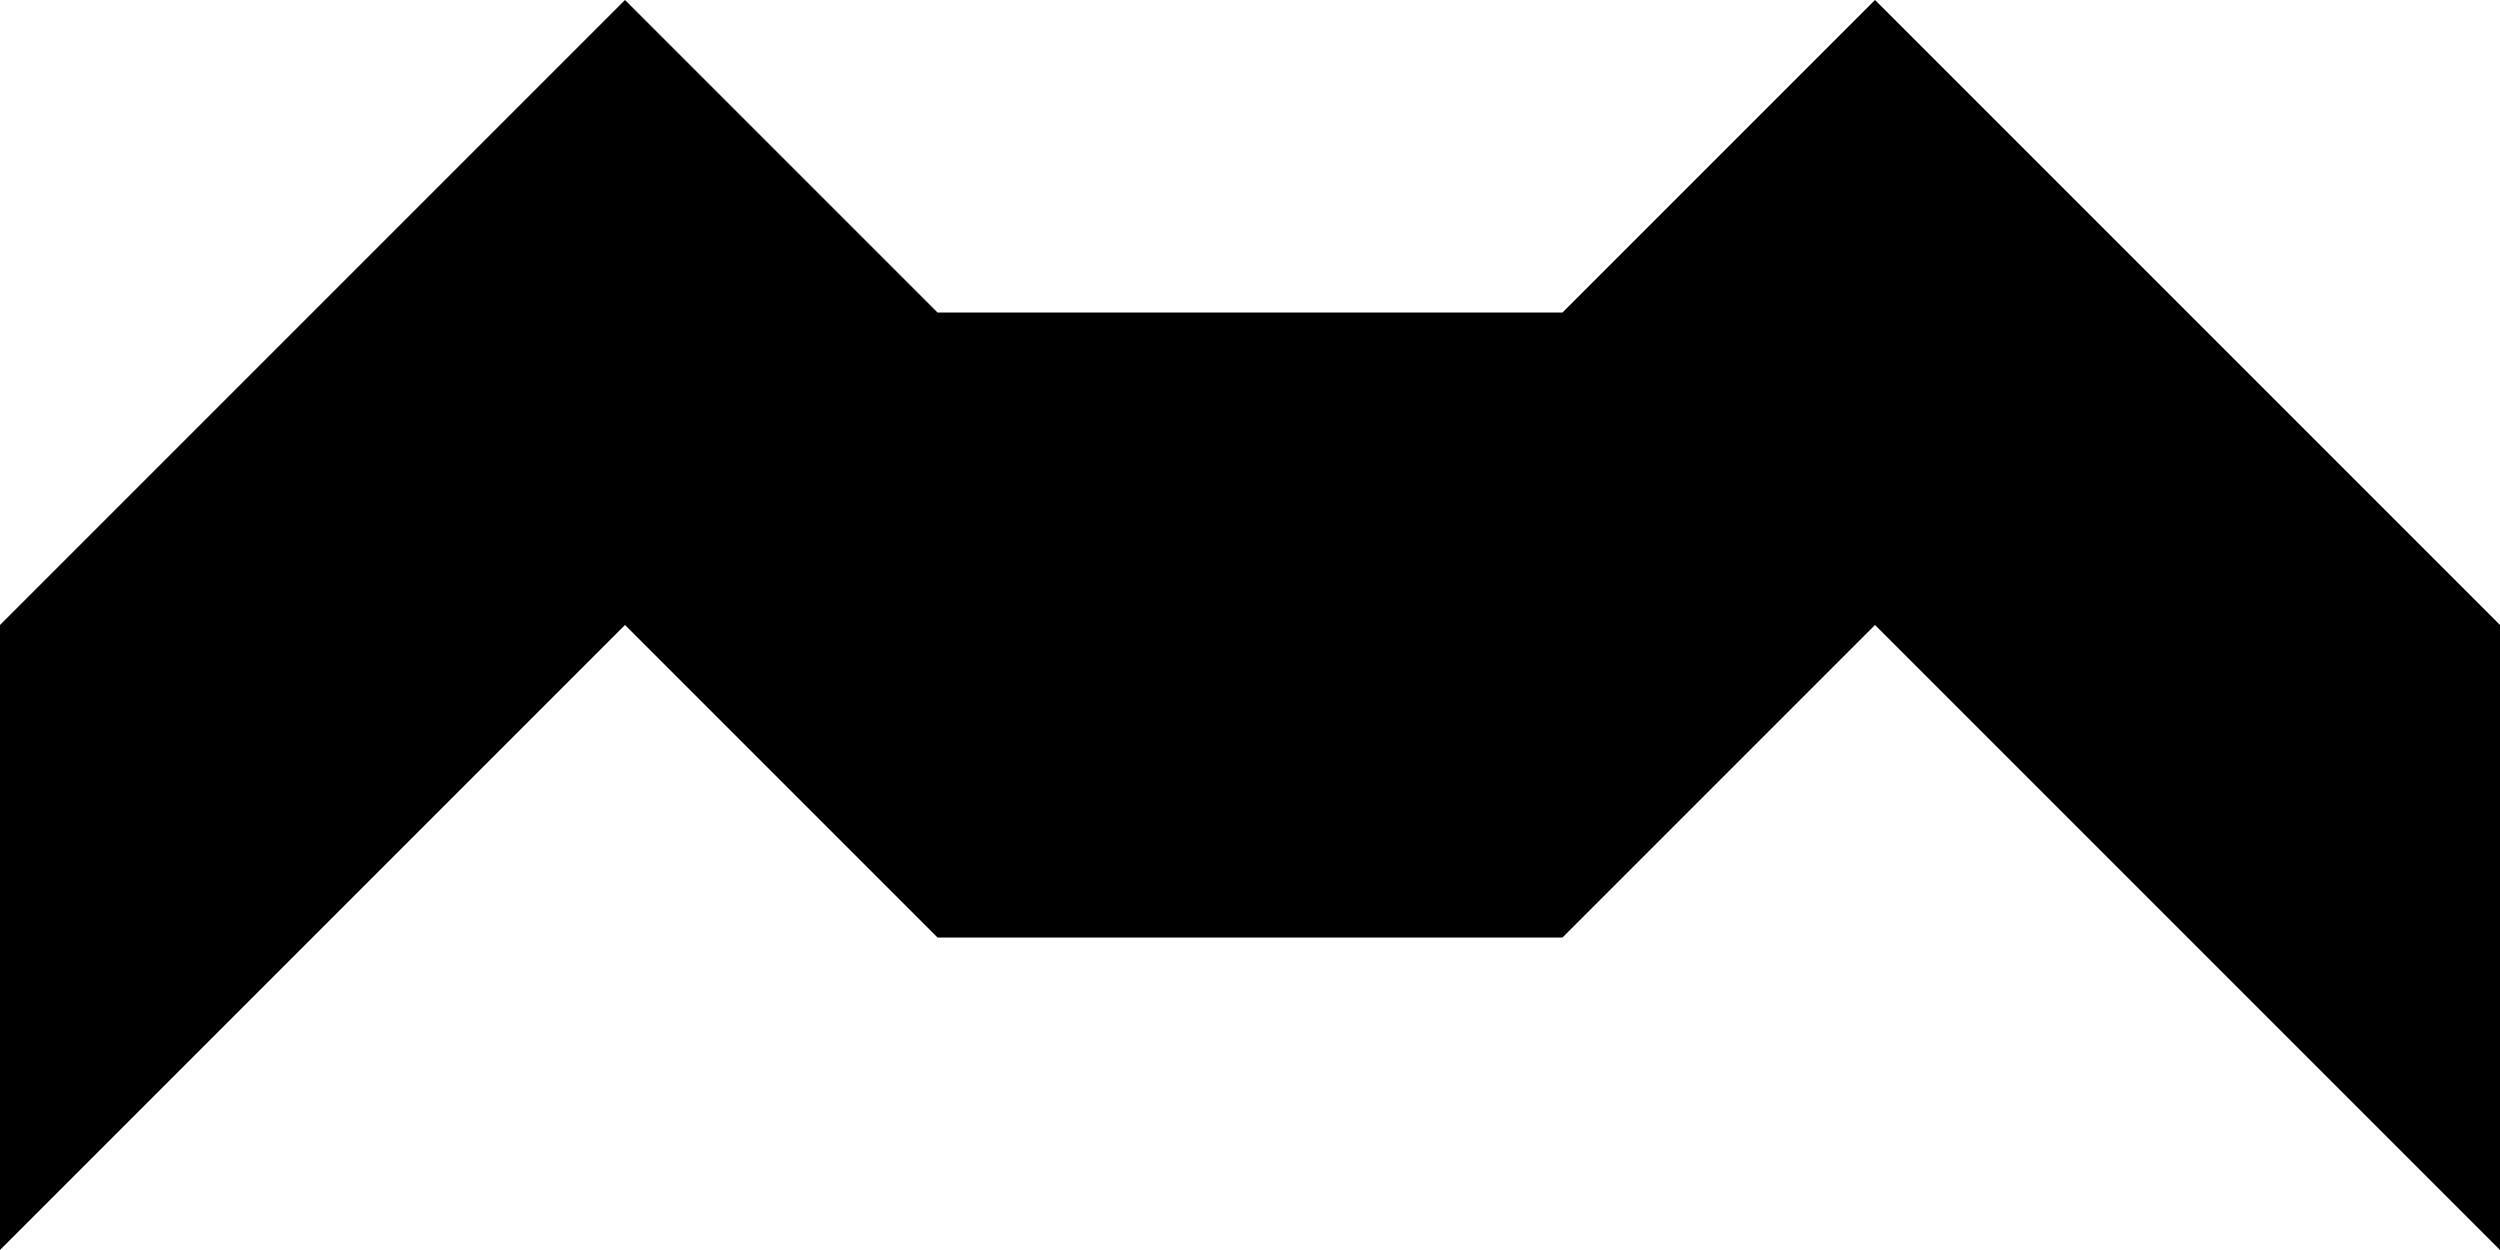
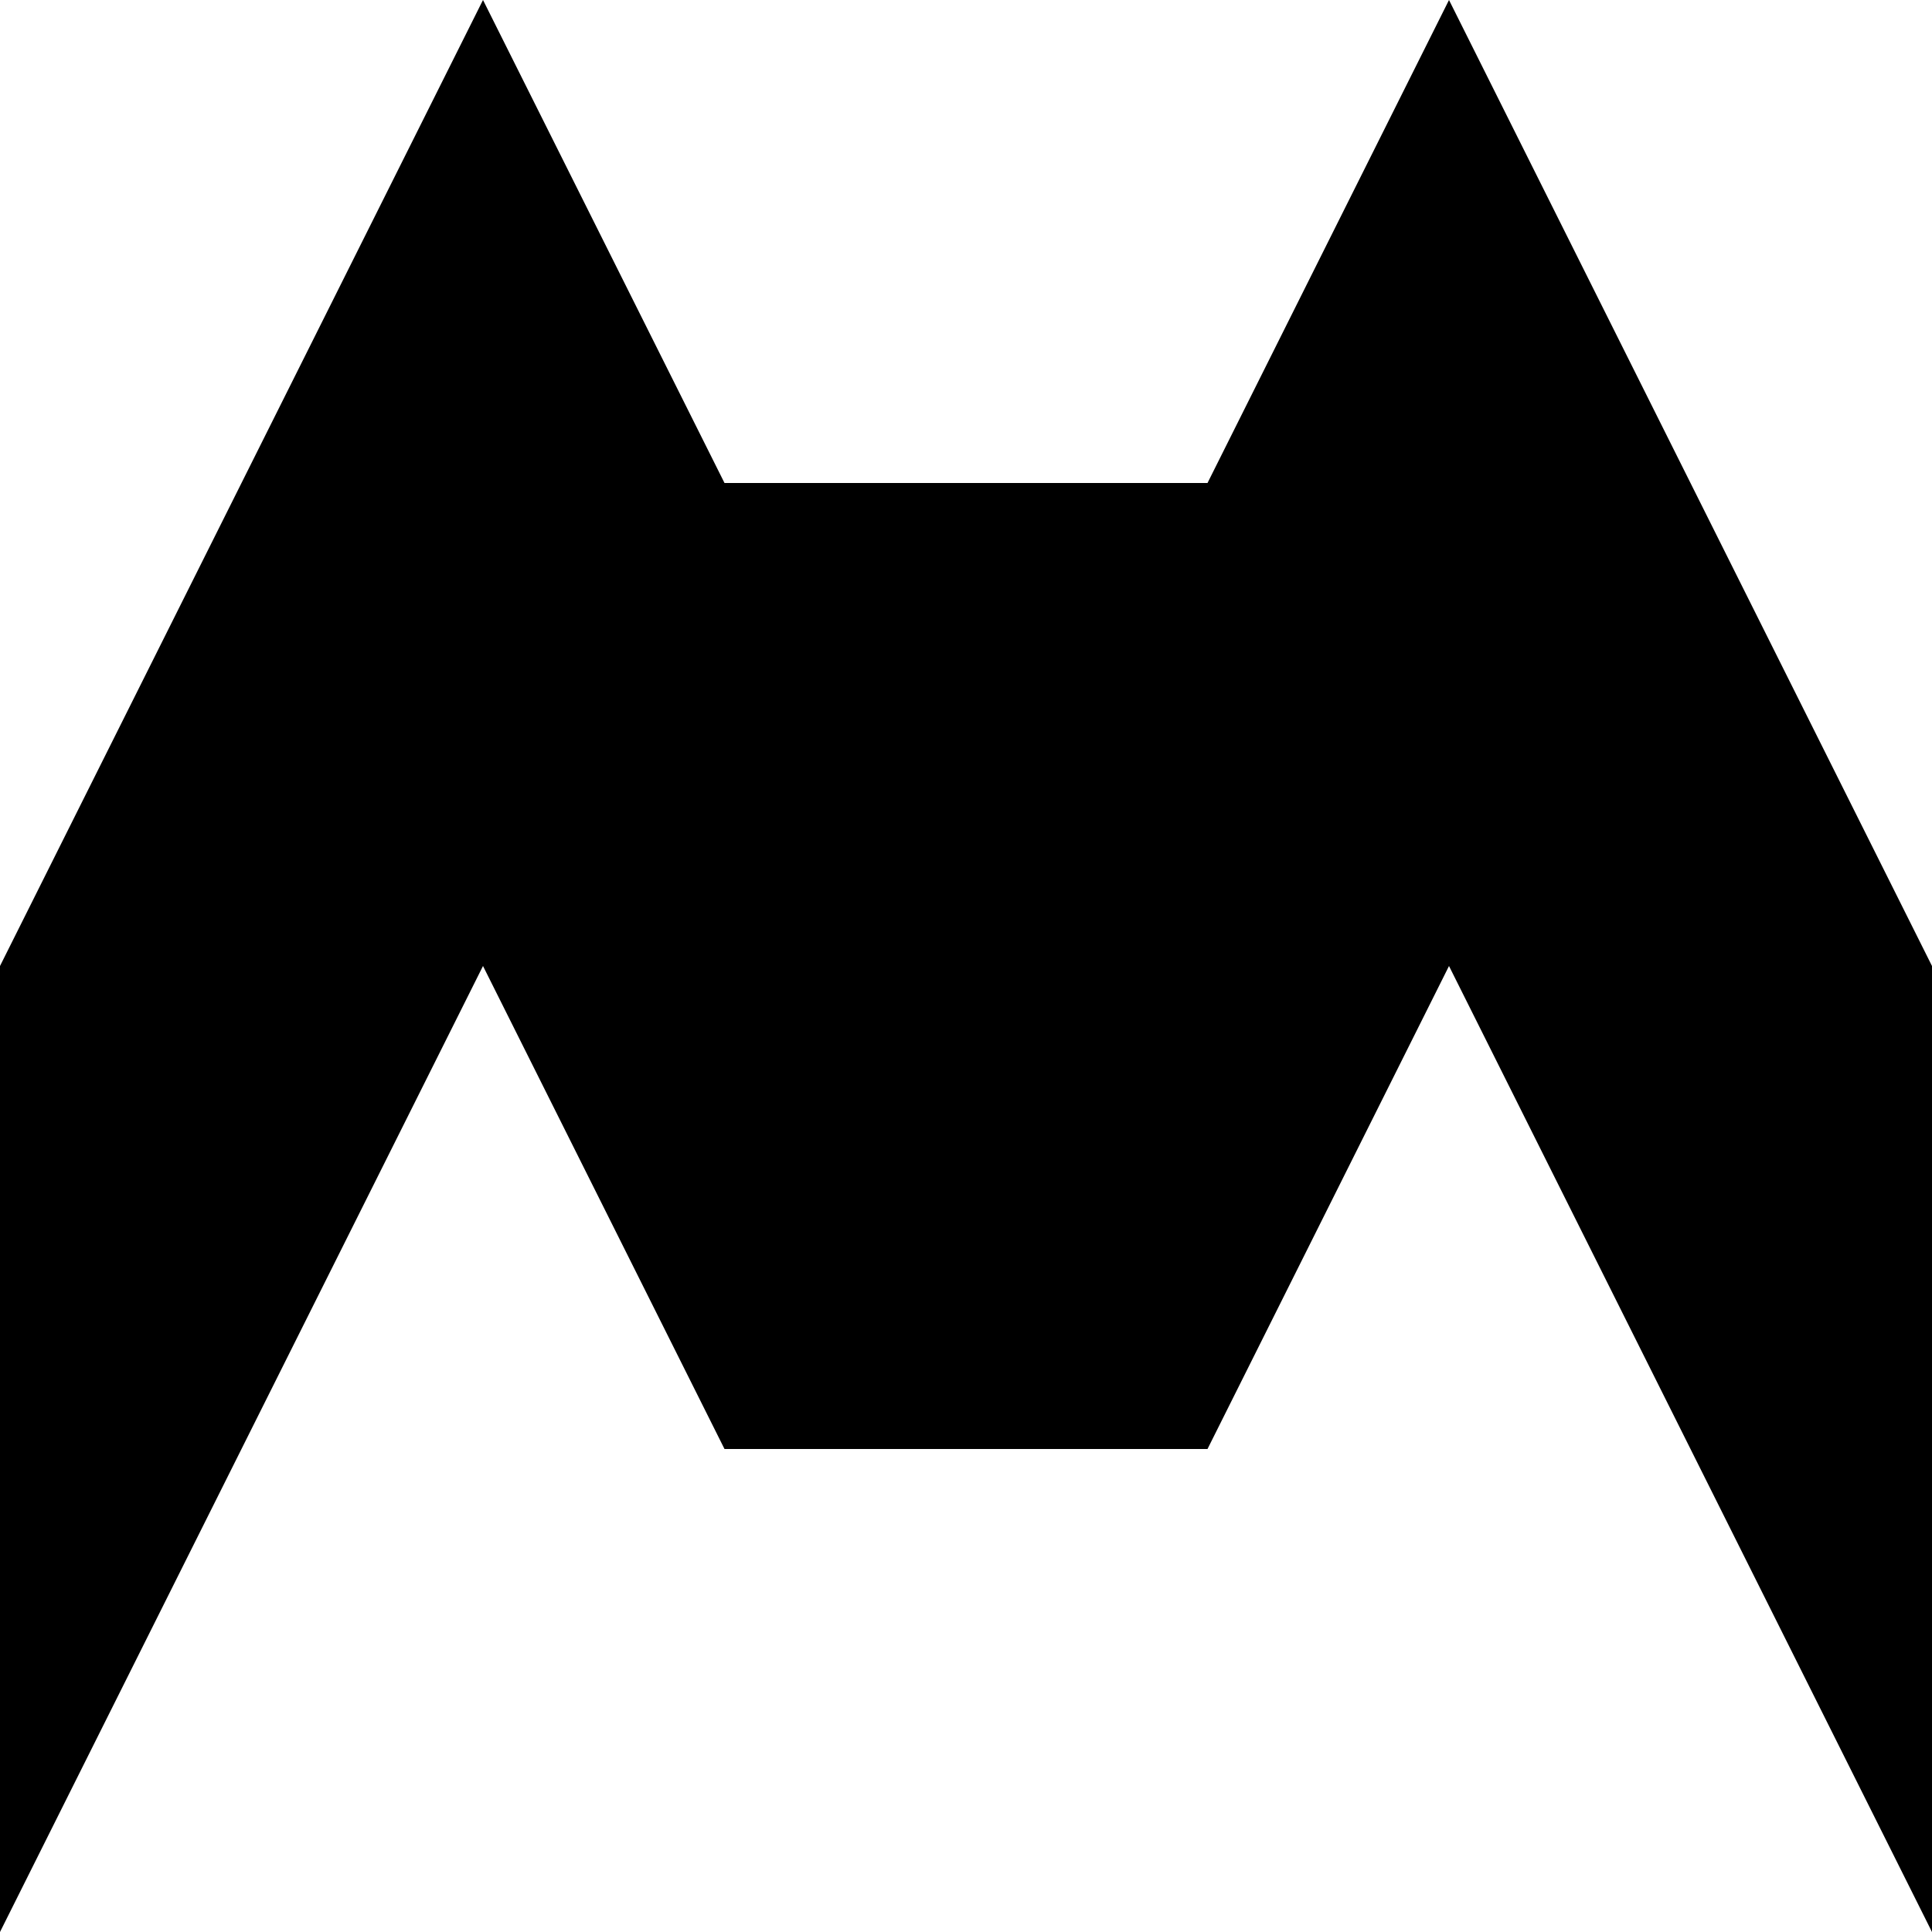
- <svg xmlns="http://www.w3.org/2000/svg" width="635mm" height="317.5mm" viewBox="0 0 635 317.5" version="1.1" id="svg4504">
+ <svg xmlns="http://www.w3.org/2000/svg" width="317.5mm" height="317.5mm" viewBox="0 0 317.5 317.5" version="1.1" id="svg4504">
  <defs id="defs4498" />
-   <g id="layer-bridge" transform="translate(387.5,18.75)">
-     <path style="fill:#000000;stroke-width:0" d="m -387.5,140 158.75,-158.75 79.375,79.375 H 9.375 L 88.75,-18.75 247.5,140 V 298.75 L 88.75,140 9.375,219.375 h -158.75 L -228.75,140 -387.5,298.75" id="path-bridge" />
+   <g id="layer-bridge" transform="translate(228.75,177.5)">
+     <path style="fill:#000000;stroke-width:0" d="m -228.75,-18.75 79.375,-158.75 39.688,79.375 h 79.375 L 9.375,-177.5 88.75,-18.75 V 140 L 9.375,-18.75 -30.312,60.625 h -79.375 L -149.375,-18.75 -228.75,140" id="path-bridge" />
  </g>
</svg>
